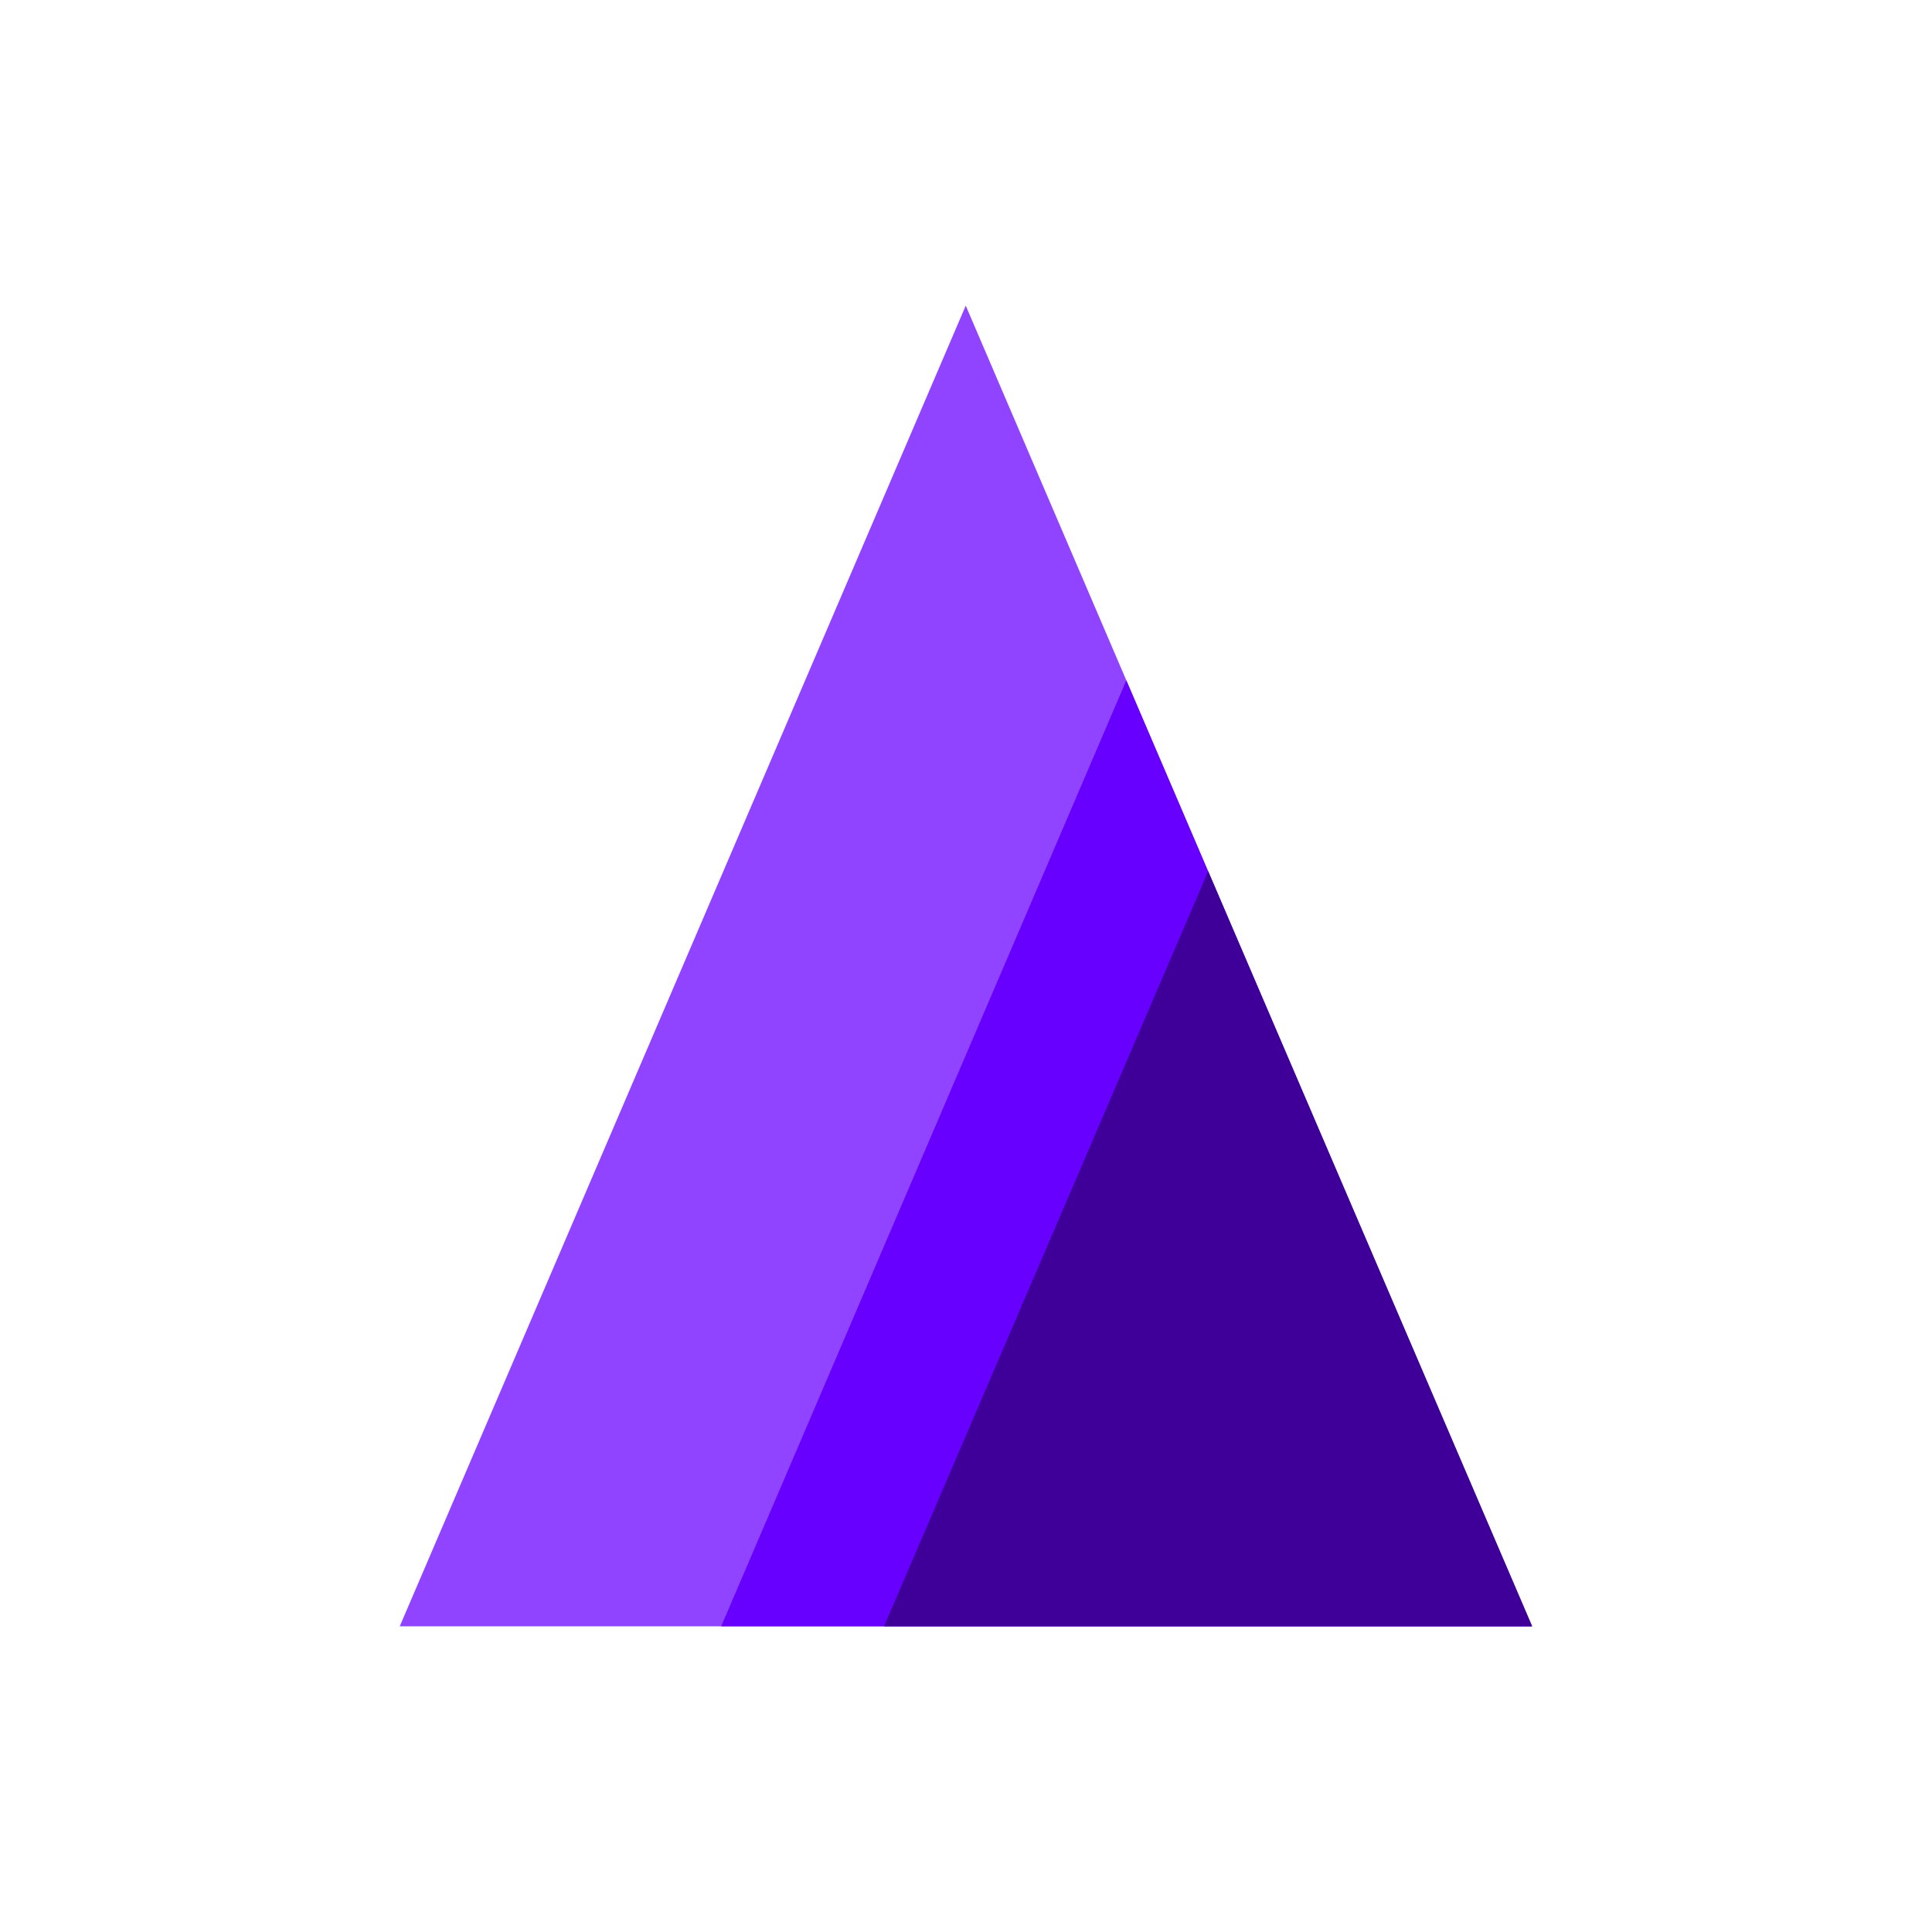
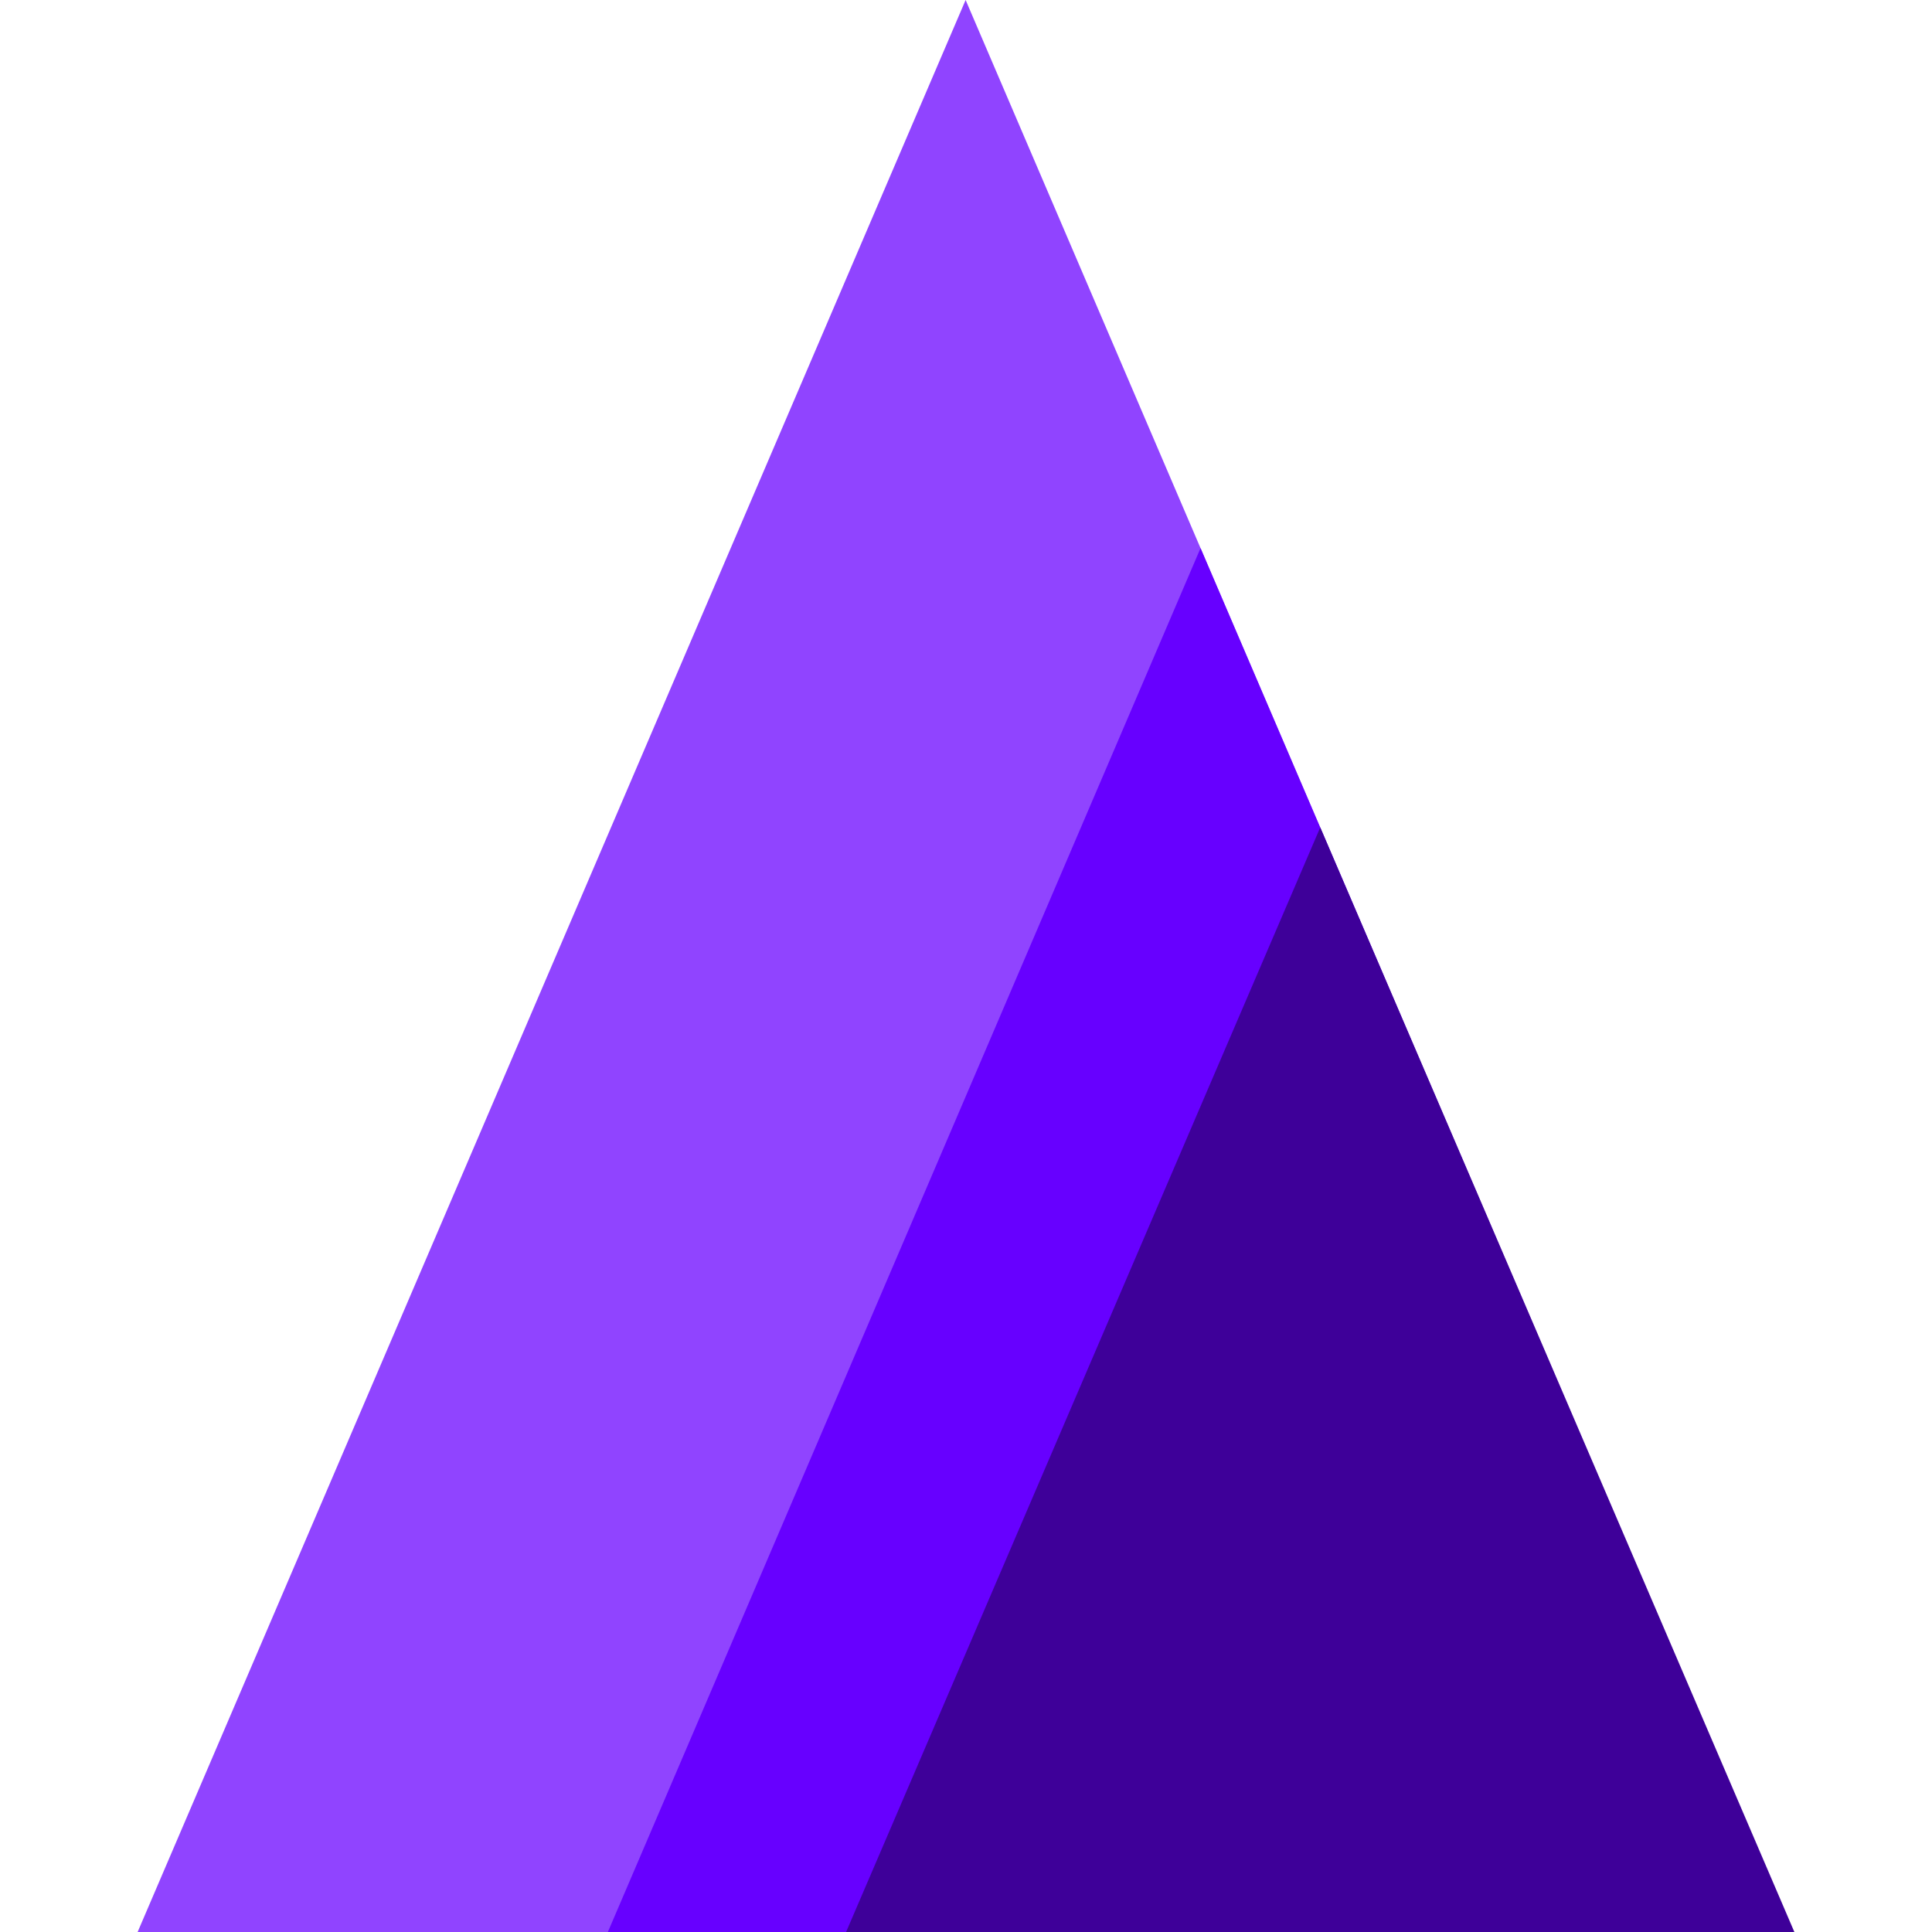
<svg xmlns="http://www.w3.org/2000/svg" width="100%" height="100%" viewBox="0 0 1024 1024" version="1.1" xml:space="preserve" style="fill-rule:evenodd;clip-rule:evenodd;stroke-linejoin:round;stroke-miterlimit:2;">
-   <g transform="matrix(0.99665,0,0,1.00823,-434.2203,-57.60638)">
+   <g transform="matrix(1.457956,0,0,1.474897,-872.1851,-321.2528)">
    <path d="M949.264,217.814L1250.273,912.099L648.256,912.099L949.264,217.814Z" style="fill:rgb(144,68,255);" />
  </g>
-   <g transform="matrix(0.713398,0,0,0.722187,-80.22726,203.294)">
+   <g transform="matrix(1.0436,0,0,1.056456,-354.3439,60.40724)">
    <path d="M949.264,217.814L1250.273,912.099L648.256,912.099L949.264,217.814Z" style="fill:rgb(103,0,255);" />
  </g>
-   <g transform="matrix(0.570719,0,0,0.576432,98.58199,336.2371)">
+   <g transform="matrix(0.83488,0,0,0.843237,-92.77148,254.884)">
    <path d="M949.264,217.814L1250.273,912.099L648.256,912.099L949.264,217.814Z" style="fill:rgb(62,0,153);" />
  </g>
</svg>
